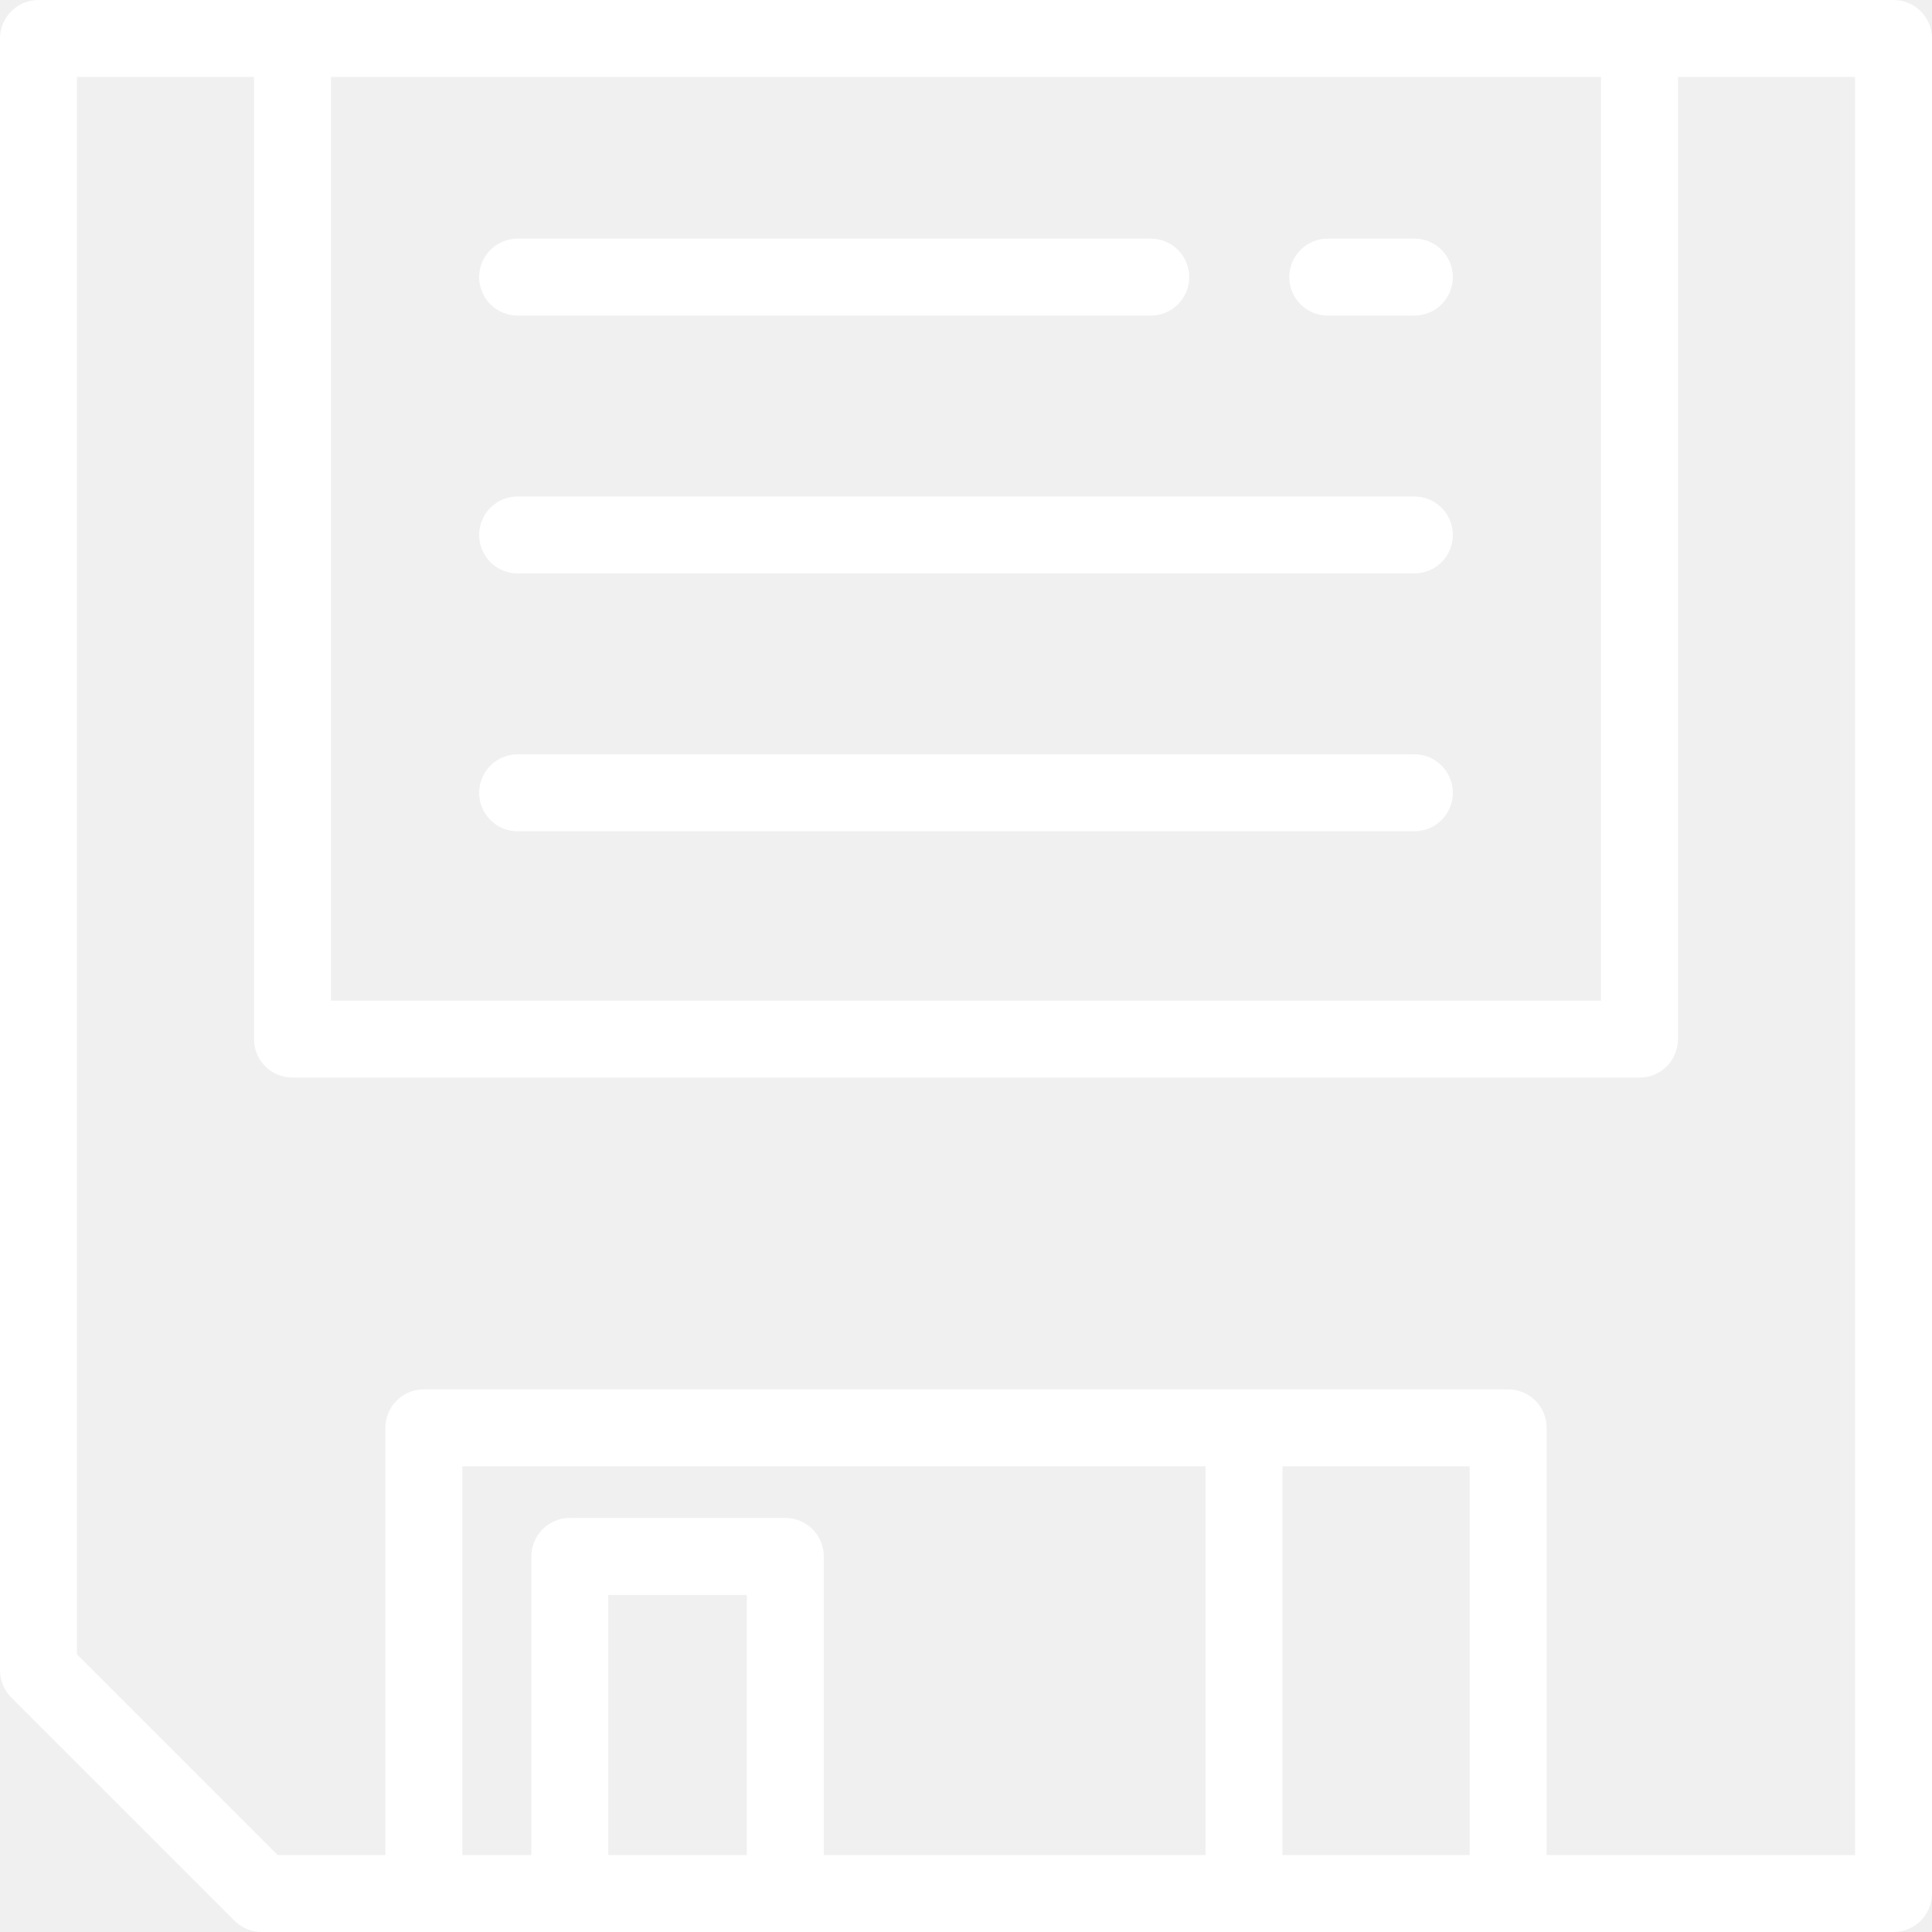
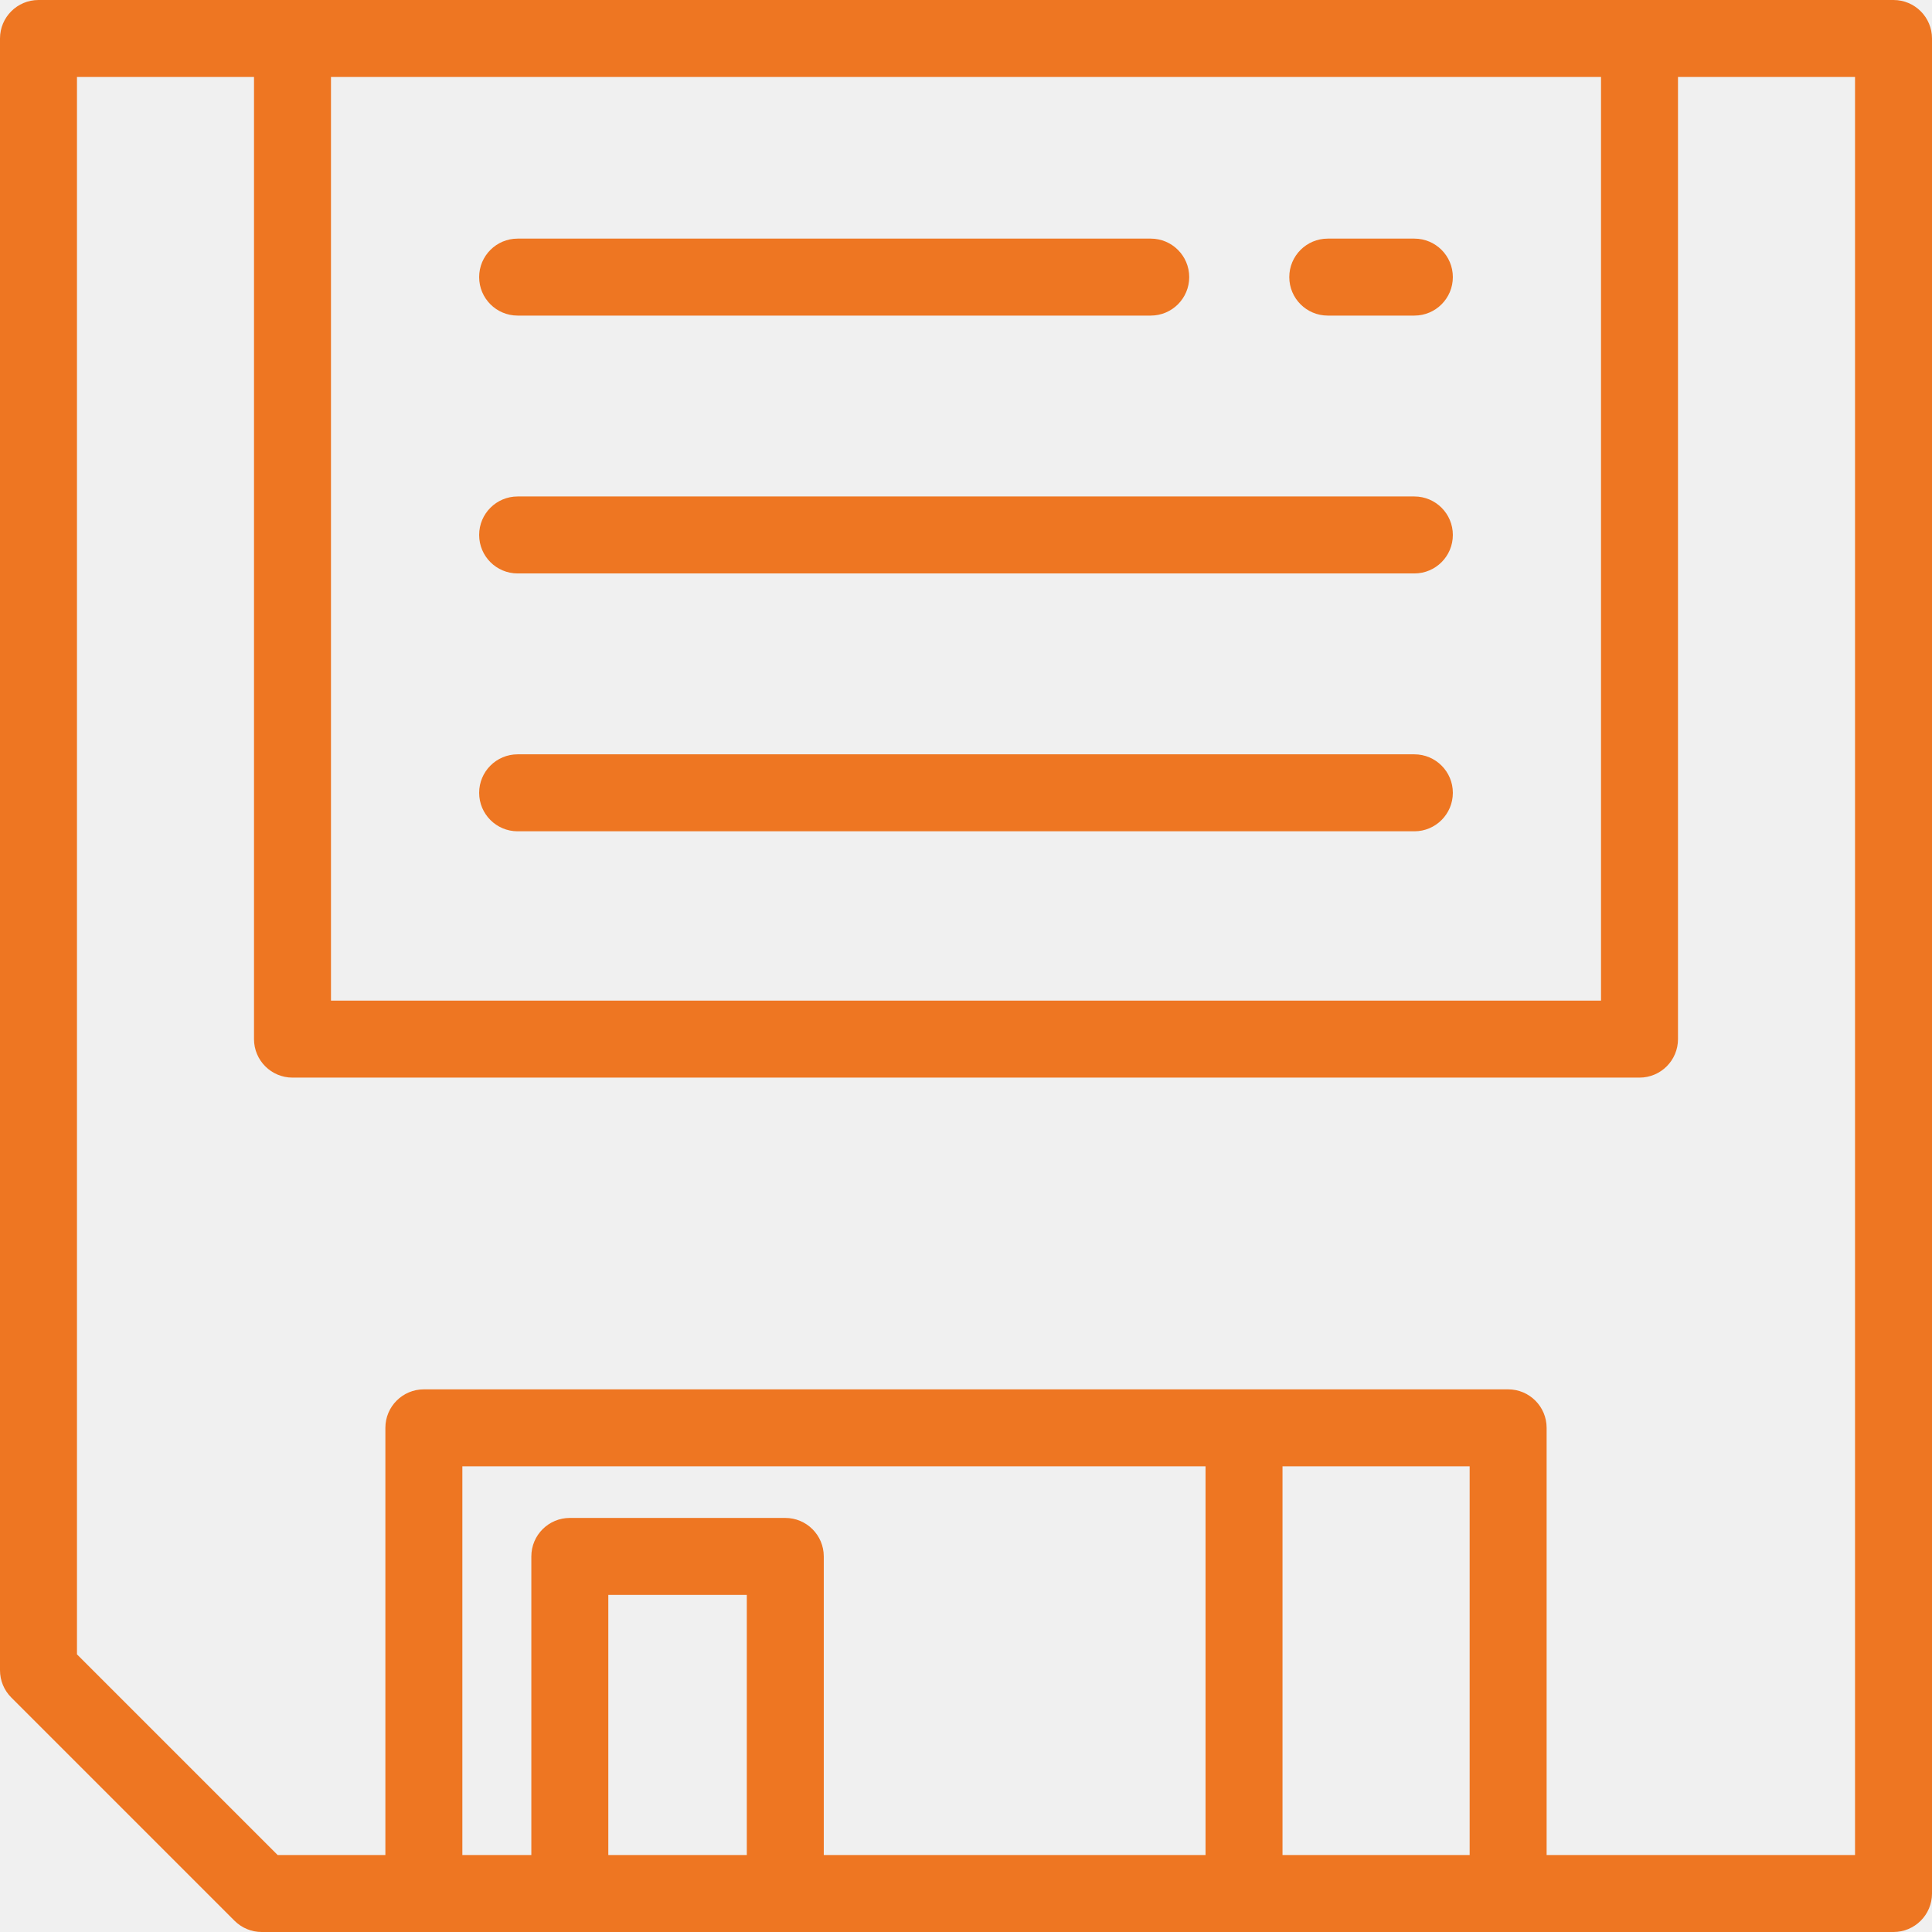
<svg xmlns="http://www.w3.org/2000/svg" version="1.1" id="Layer_1" x="0px" y="0px" viewBox="0 0 502 502" style="enable-background:new 0 0 502 502;" xml:space="preserve">
  <g>
    <g>
      <g>
-         <path fill="#fff" d="M492,0H10C4.477,0,0,4.477,0,10v424c0,2.652,1.054,5.196,2.929,7.071l58,58C62.804,500.946,65.348,502,68,502h424     c5.523,0,10-4.477,10-10V10C502,4.477,497.523,0,492,0z M86,20h330v240H86V20z M194.045,482H158.06v-67.589h35.985V482z      M313.239,482h-99.194v-77.589c0-5.523-4.477-10-10-10H148.06c-5.523,0-10,4.477-10,10V482h-17.925V381h193.104V482z      M381.866,482h-48.627V381h48.627V482z M482,482h-80.134V371c0-5.523-4.477-10-10-10h-68.627H110.134c-5.523,0-10,4.477-10,10     v111H72.142L20,429.858V20h46v250c0,5.523,4.477,10,10,10h350c5.523,0,10-4.477,10-10V20h46V482z" />
-         <path fill="#fff" d="M367.5,62H345c-5.523,0-10,4.477-10,10s4.477,10,10,10h22.5c5.523,0,10-4.477,10-10S373.023,62,367.5,62z" />
-         <path fill="#fff" d="M134.5,82H299c5.523,0,10-4.477,10-10s-4.477-10-10-10H134.5c-5.523,0-10,4.477-10,10S128.977,82,134.5,82z" />
-         <path fill="#fff" d="M367.5,129h-233c-5.523,0-10,4.477-10,10s4.477,10,10,10h233c5.523,0,10-4.477,10-10S373.023,129,367.5,129z" />
-         <path fill="#fff" d="M367.5,196h-233c-5.523,0-10,4.477-10,10s4.477,10,10,10h233c5.523,0,10-4.477,10-10S373.023,196,367.5,196z" />
+         <path fill="#ee7622" d="M492,0H10C4.477,0,0,4.477,0,10v424c0,2.652,1.054,5.196,2.929,7.071l58,58C62.804,500.946,65.348,502,68,502h424     c5.523,0,10-4.477,10-10V10C502,4.477,497.523,0,492,0z M86,20h330v240H86V20z M194.045,482H158.06v-67.589h35.985V482z      M313.239,482h-99.194v-77.589c0-5.523-4.477-10-10-10H148.06c-5.523,0-10,4.477-10,10V482h-17.925V381h193.104V482z      M381.866,482h-48.627V381h48.627V482z M482,482h-80.134V371c0-5.523-4.477-10-10-10h-68.627H110.134c-5.523,0-10,4.477-10,10     v111H72.142L20,429.858V20h46v250c0,5.523,4.477,10,10,10h350c5.523,0,10-4.477,10-10V20h46V482z" />
+         <path fill="#ee7622" d="M367.5,62H345c-5.523,0-10,4.477-10,10s4.477,10,10,10h22.5c5.523,0,10-4.477,10-10S373.023,62,367.5,62z" />
+         <path fill="#ee7622" d="M134.5,82H299c5.523,0,10-4.477,10-10s-4.477-10-10-10H134.5c-5.523,0-10,4.477-10,10S128.977,82,134.5,82z" />
+         <path fill="#ee7622" d="M367.5,129h-233c-5.523,0-10,4.477-10,10s4.477,10,10,10h233c5.523,0,10-4.477,10-10S373.023,129,367.5,129z" />
+         <path fill="#ee7622" d="M367.5,196h-233c-5.523,0-10,4.477-10,10s4.477,10,10,10h233c5.523,0,10-4.477,10-10S373.023,196,367.5,196z" />
      </g>
    </g>
  </g>
  <g>
</g>
  <g>
</g>
  <g>
</g>
  <g>
</g>
  <g>
</g>
  <g>
</g>
  <g>
</g>
  <g>
</g>
  <g>
</g>
  <g>
</g>
  <g>
</g>
  <g>
</g>
  <g>
</g>
  <g>
</g>
  <g>
</g>
</svg>
